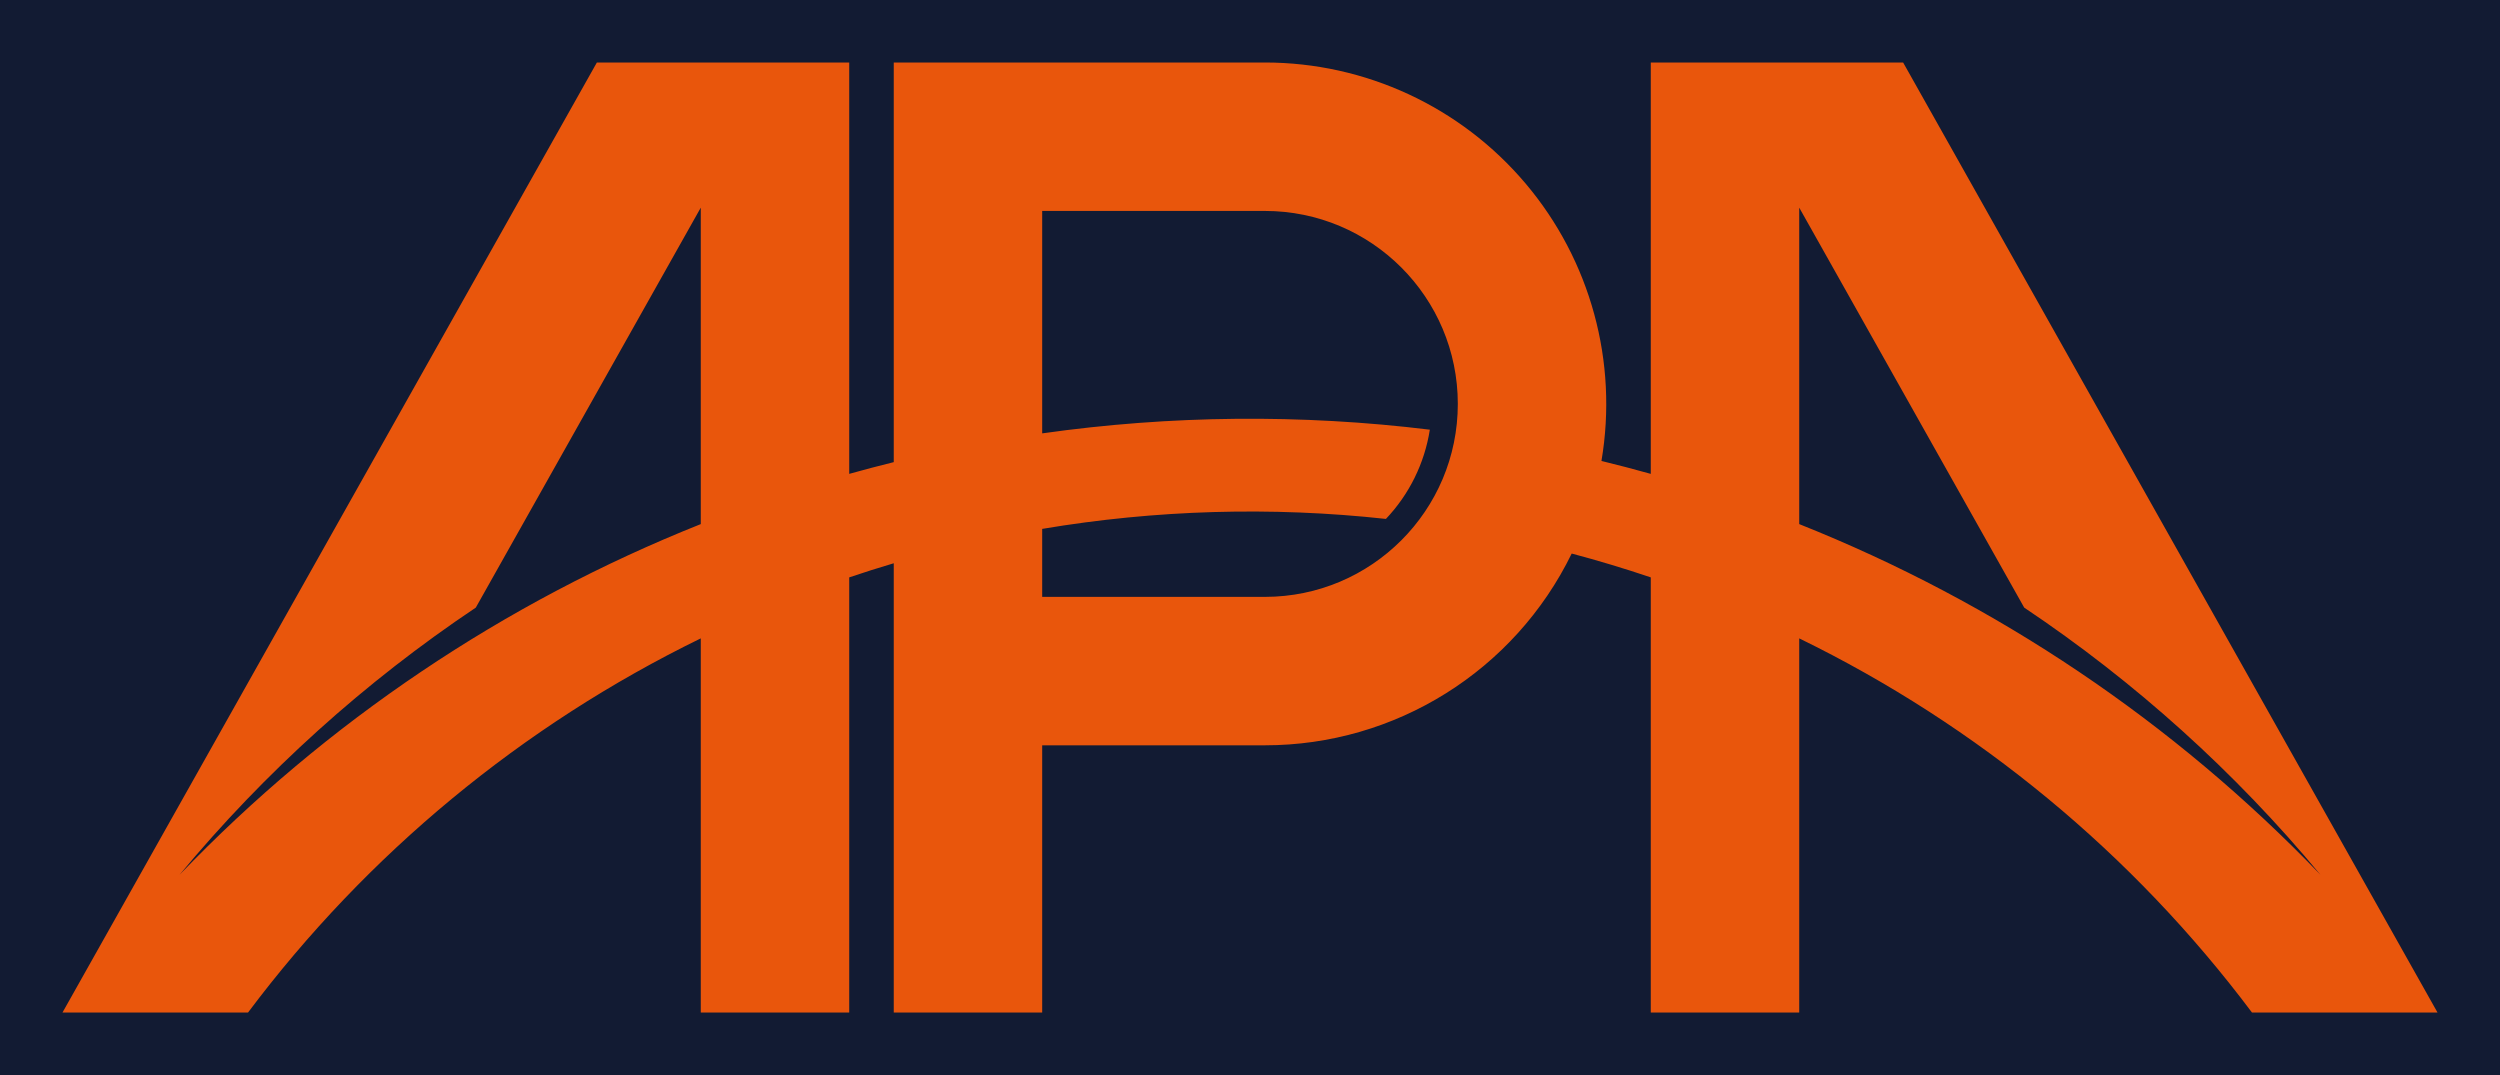
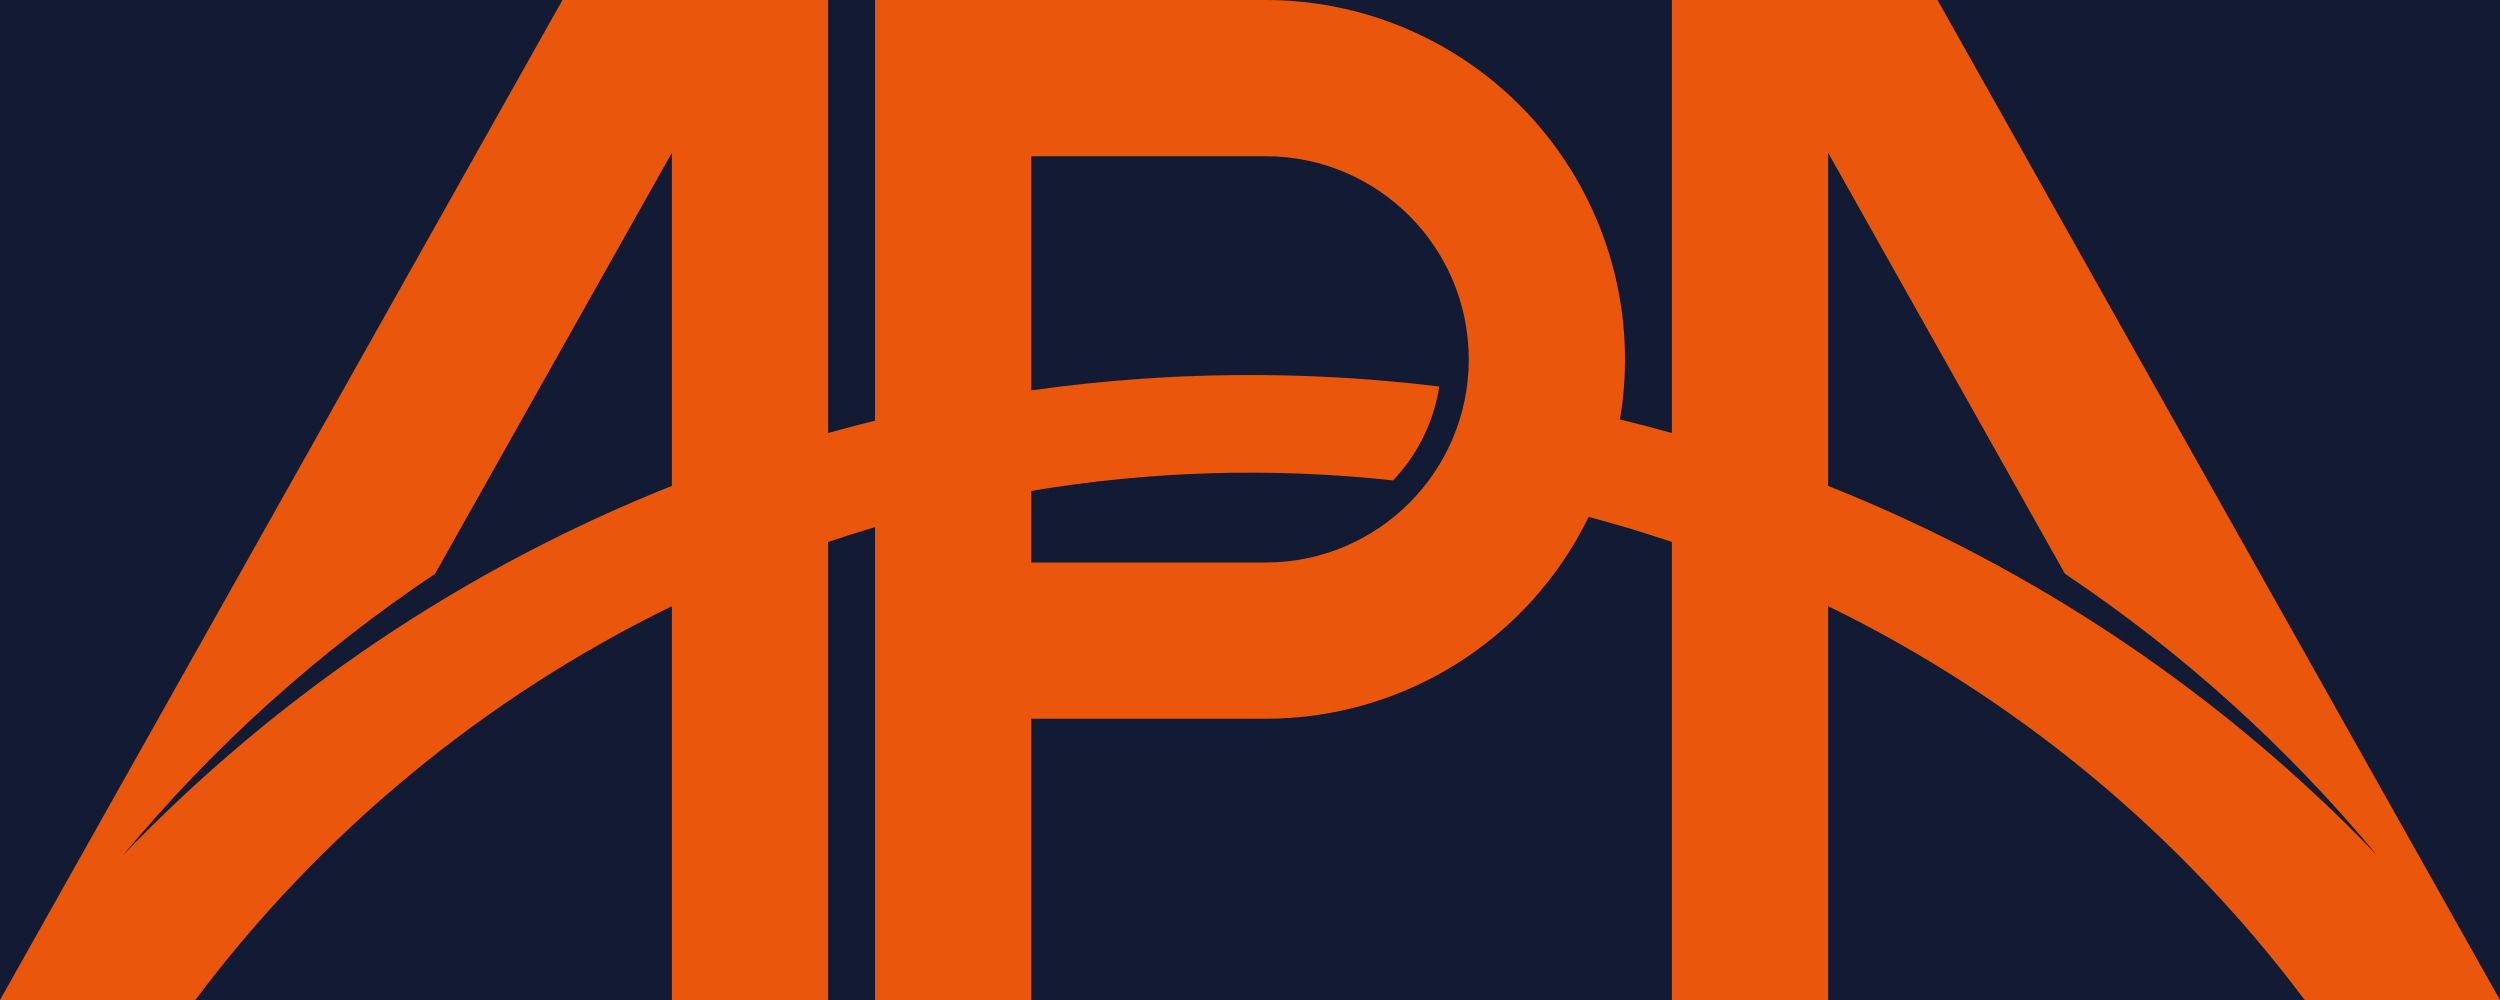
- <svg xmlns="http://www.w3.org/2000/svg" viewBox="-33.684 -33.684 1347.368 579.368">
-   <rect fill="#121b33" height="579.368" width="1347.368" x="-33.684" y="-33.684" />
+ <svg xmlns="http://www.w3.org/2000/svg" viewBox="0 0 1280 512">
+   <rect fill="#121b33" height="512" width="1280" />
  <path d="M288 0 H424 V221.712 A800 800 0 0 1 448 215.382 V0 H648 A184 184 0 0 1 829.413 214.747 A800 800 0 0 1 856 221.712 V0 H992 L1280 512 H1180 A675 675 0 0 0 936 310.363 V512 H856 V277.493 A675 675 0 0 0 813.384 264.648 A184 184 0 0 1 648 368 H528 V512 H448 V269.883 A675 675 0 0 0 424 277.493 V512 H344 V310.363 A675 675 0 0 0 100 512 H0 Z M344 78.222 L222.747 293.782 A750 750 0 0 0 63.026 437.833 A800 800 0 0 1 344 248.775 Z M936 78.222 V248.775 A800 800 0 0 1 1216.974 437.833 A750 750 0 0 0 1057.253 293.782 Z M528 80 V199.879 A800 800 0 0 1 736.921 197.893 A90 90 0 0 1 713.251 245.986 A675 675 0 0 0 528 251.357 V288 H648 A104 104 0 0 0 752 184 A104 104 0 0 0 648 80 Z" fill="#e9560c" />
</svg>
